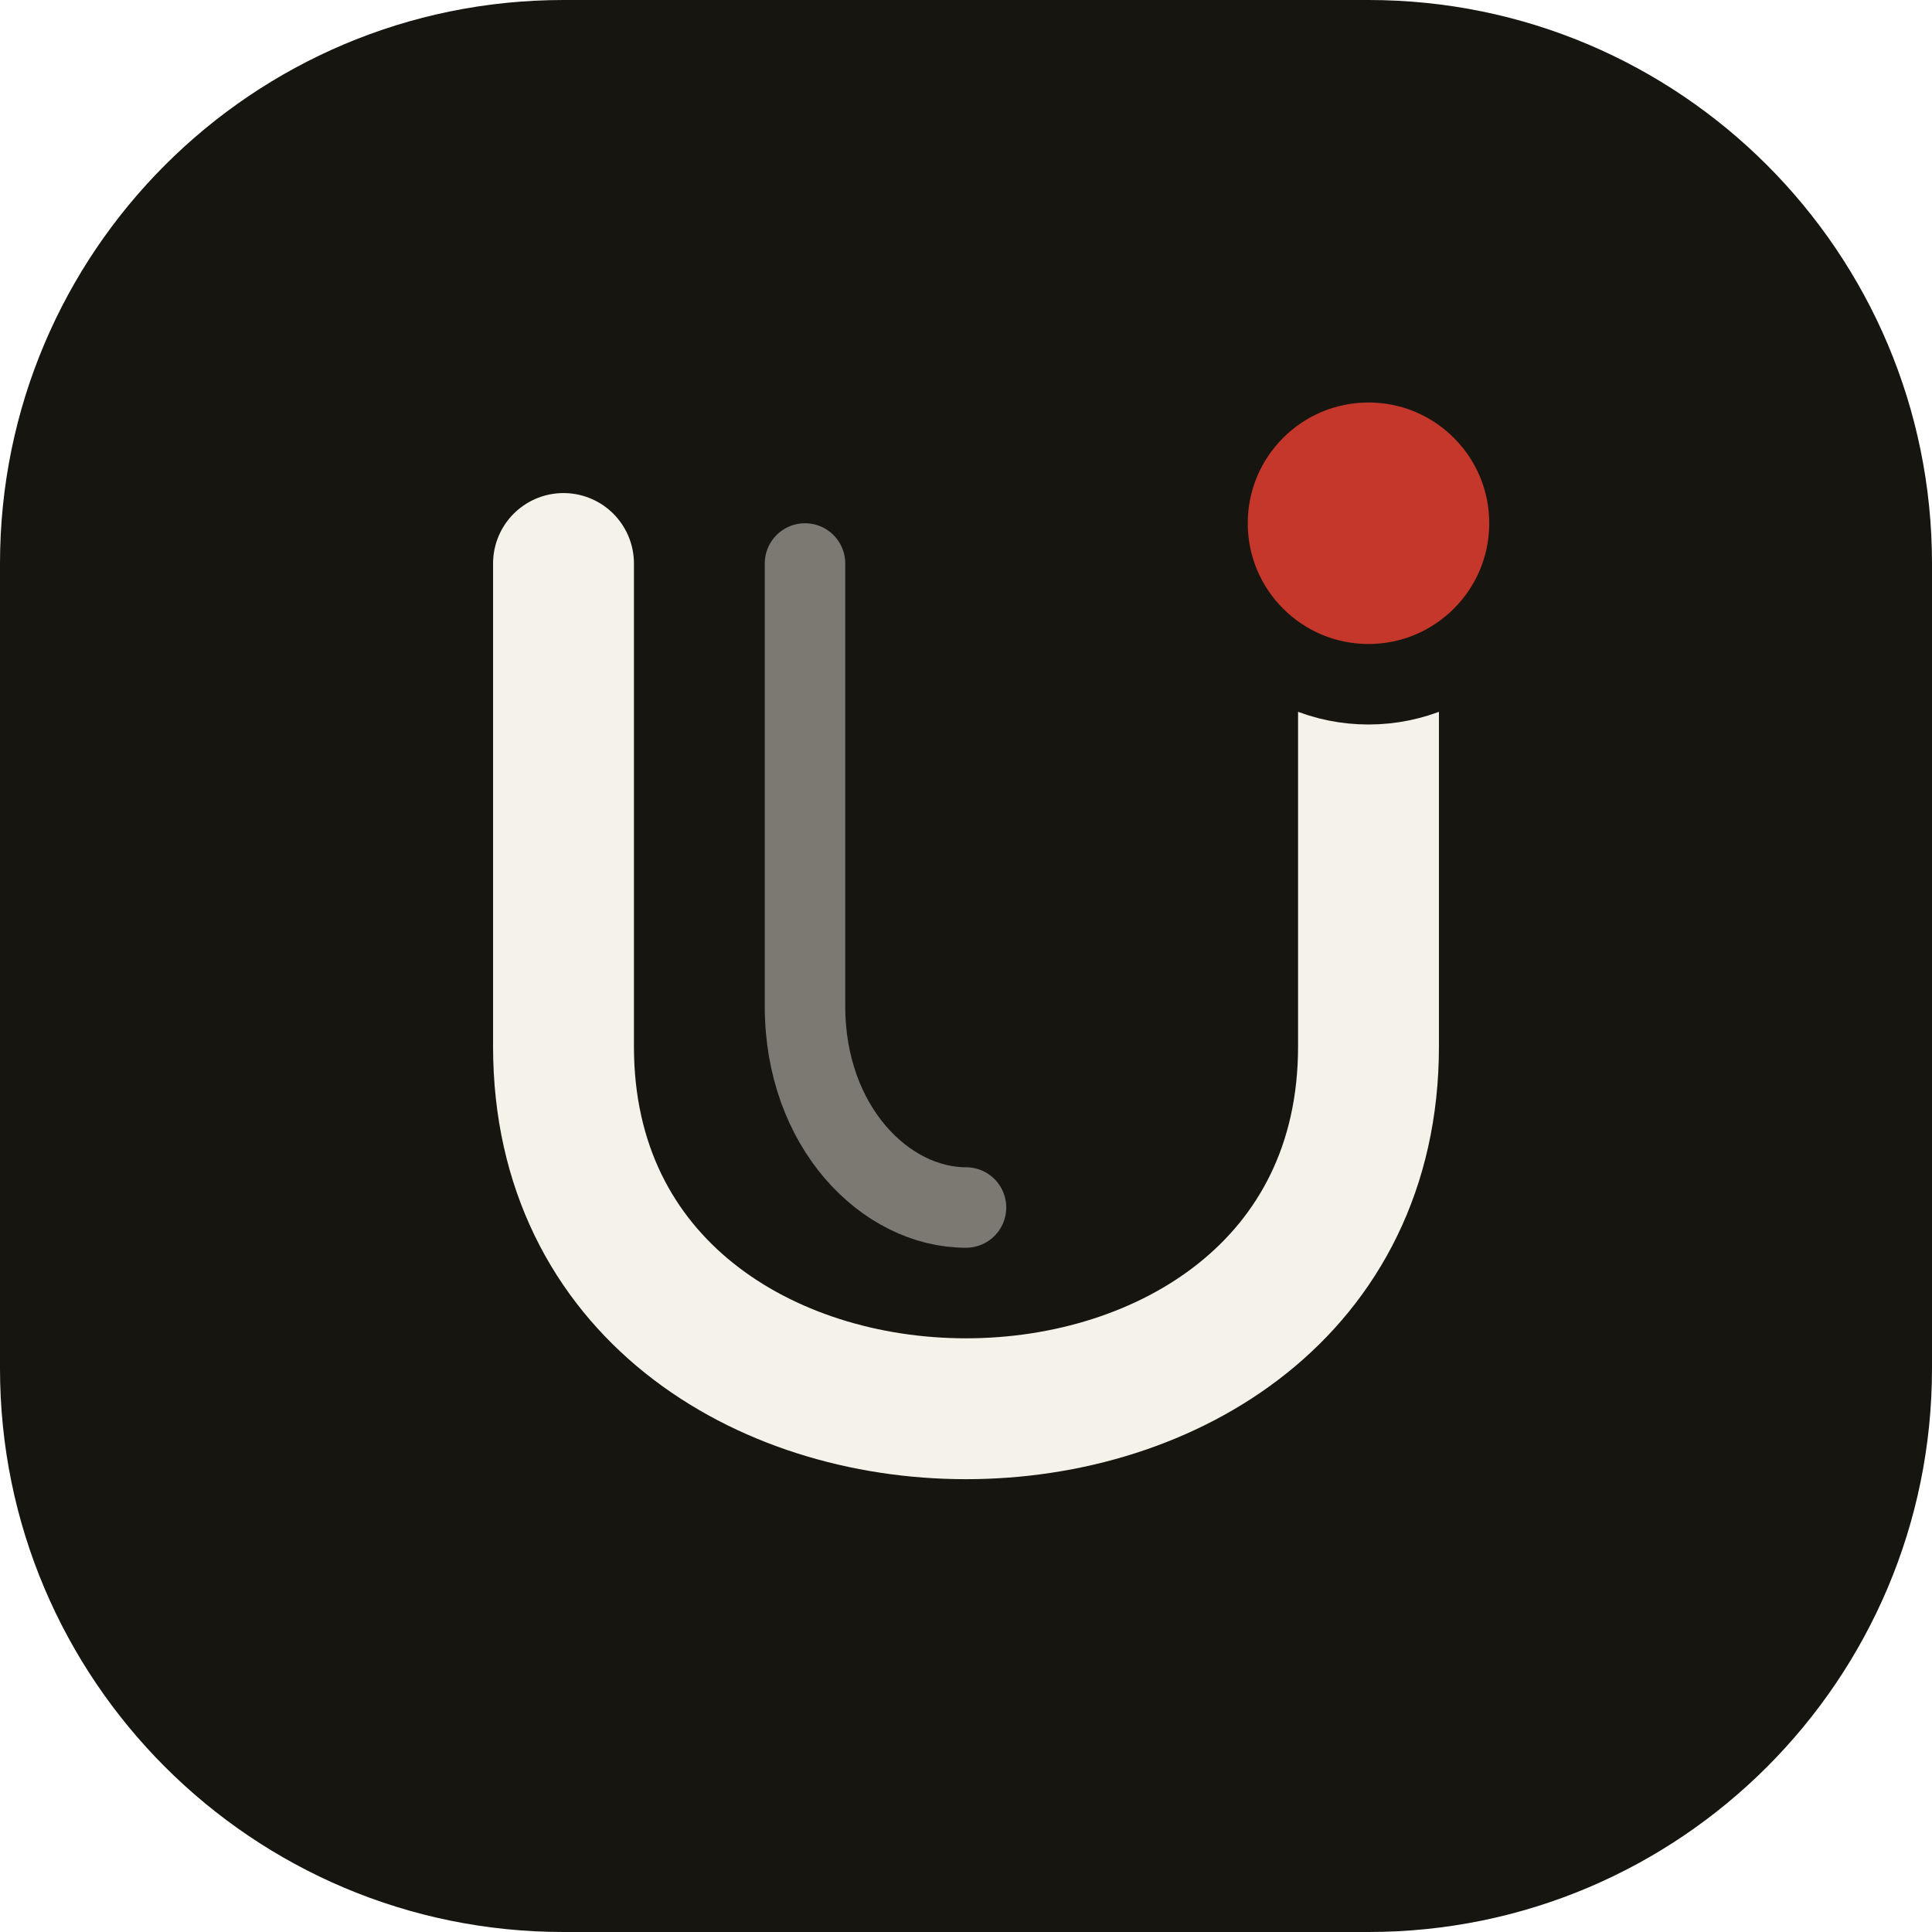
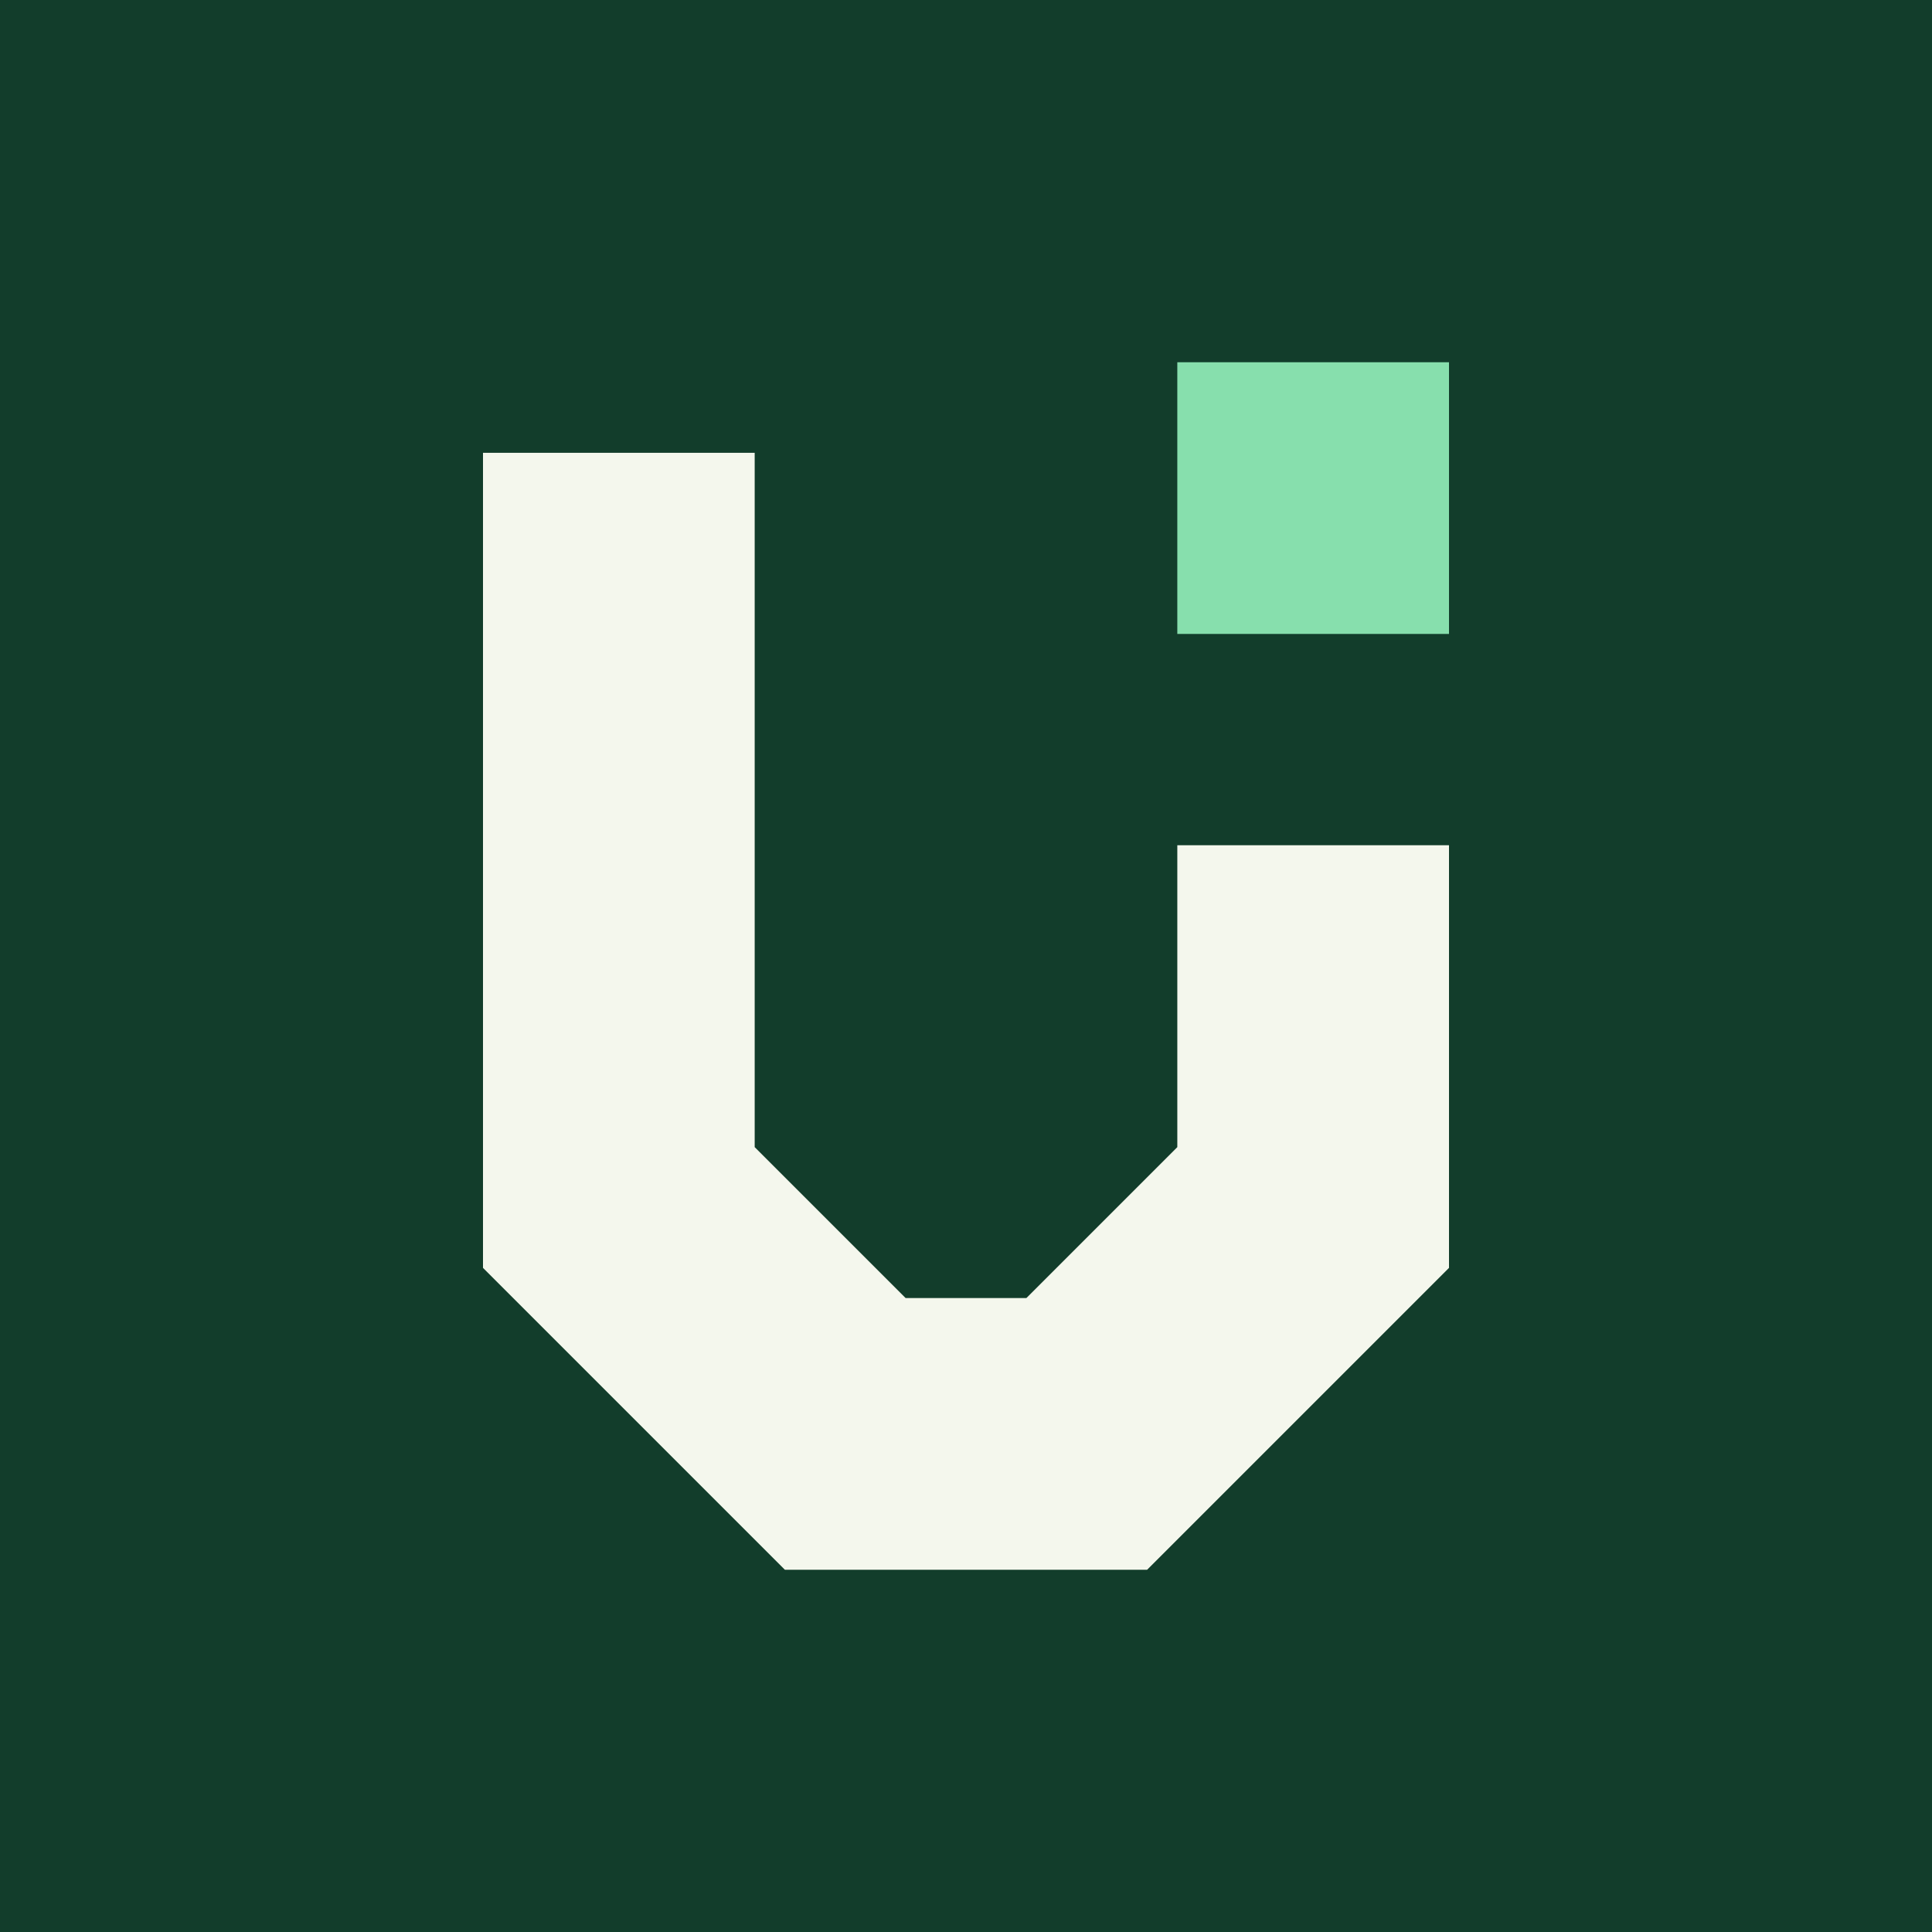
- <svg xmlns="http://www.w3.org/2000/svg" viewBox="0 0 48 48" fill="none">
-   <rect width="48" height="48" rx="14" fill="#17150F" />
-   <path d="M14 14v12c0 12 20 12 20 0V14" stroke="#F5F2E9" stroke-width="3.5" stroke-linecap="round" />
-   <path d="M20 14v11c0 3 2 5 4 5" stroke="#F5F2E9" stroke-opacity=".45" stroke-width="2" stroke-linecap="round" />
-   <circle cx="34" cy="13" r="4" fill="#C4372A" stroke="#17150F" stroke-width="2" />
+ <svg xmlns="http://www.w3.org/2000/svg" viewBox="0 0 64 64" fill="none">
+   <rect width="64" height="64" fill="#123D2B" />
+   <path d="M16 15H25V38L30 43H34L39 38V28H48V42L38 52H26L16 42V15Z" fill="#F4F7ED" />
+   <path d="M39 12H48V21H39V12Z" fill="#87DFAD" />
</svg>
